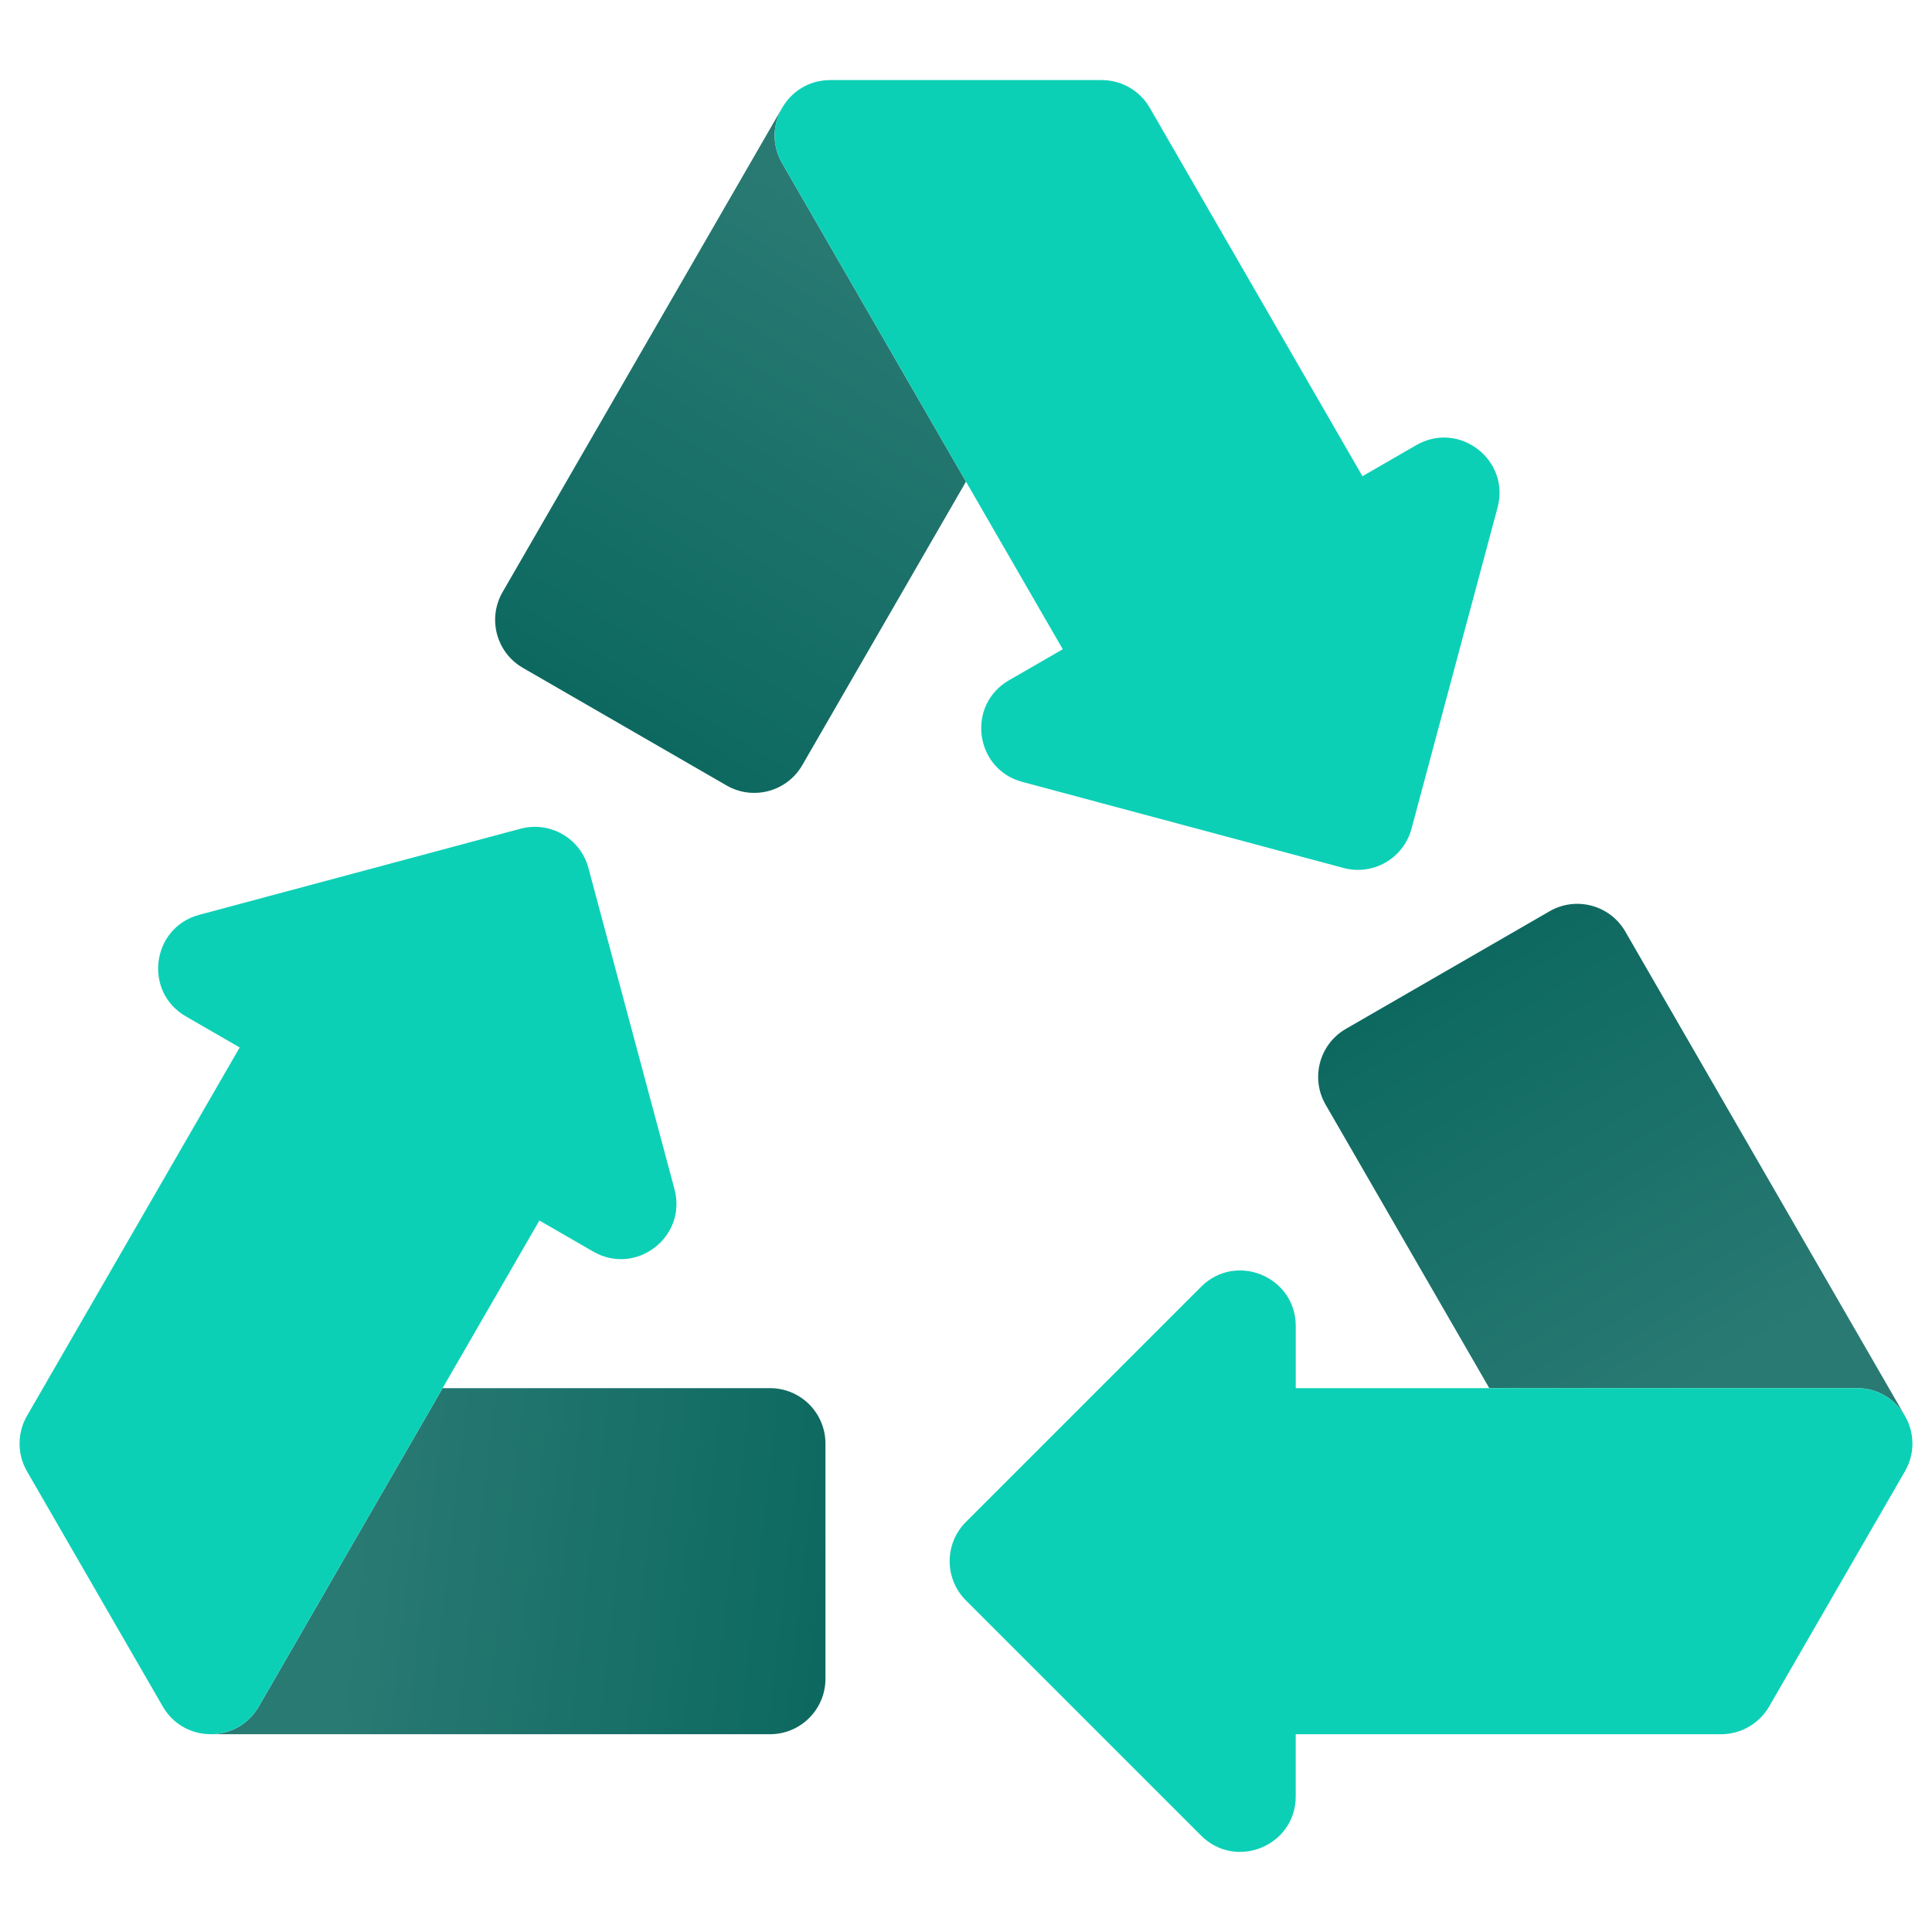
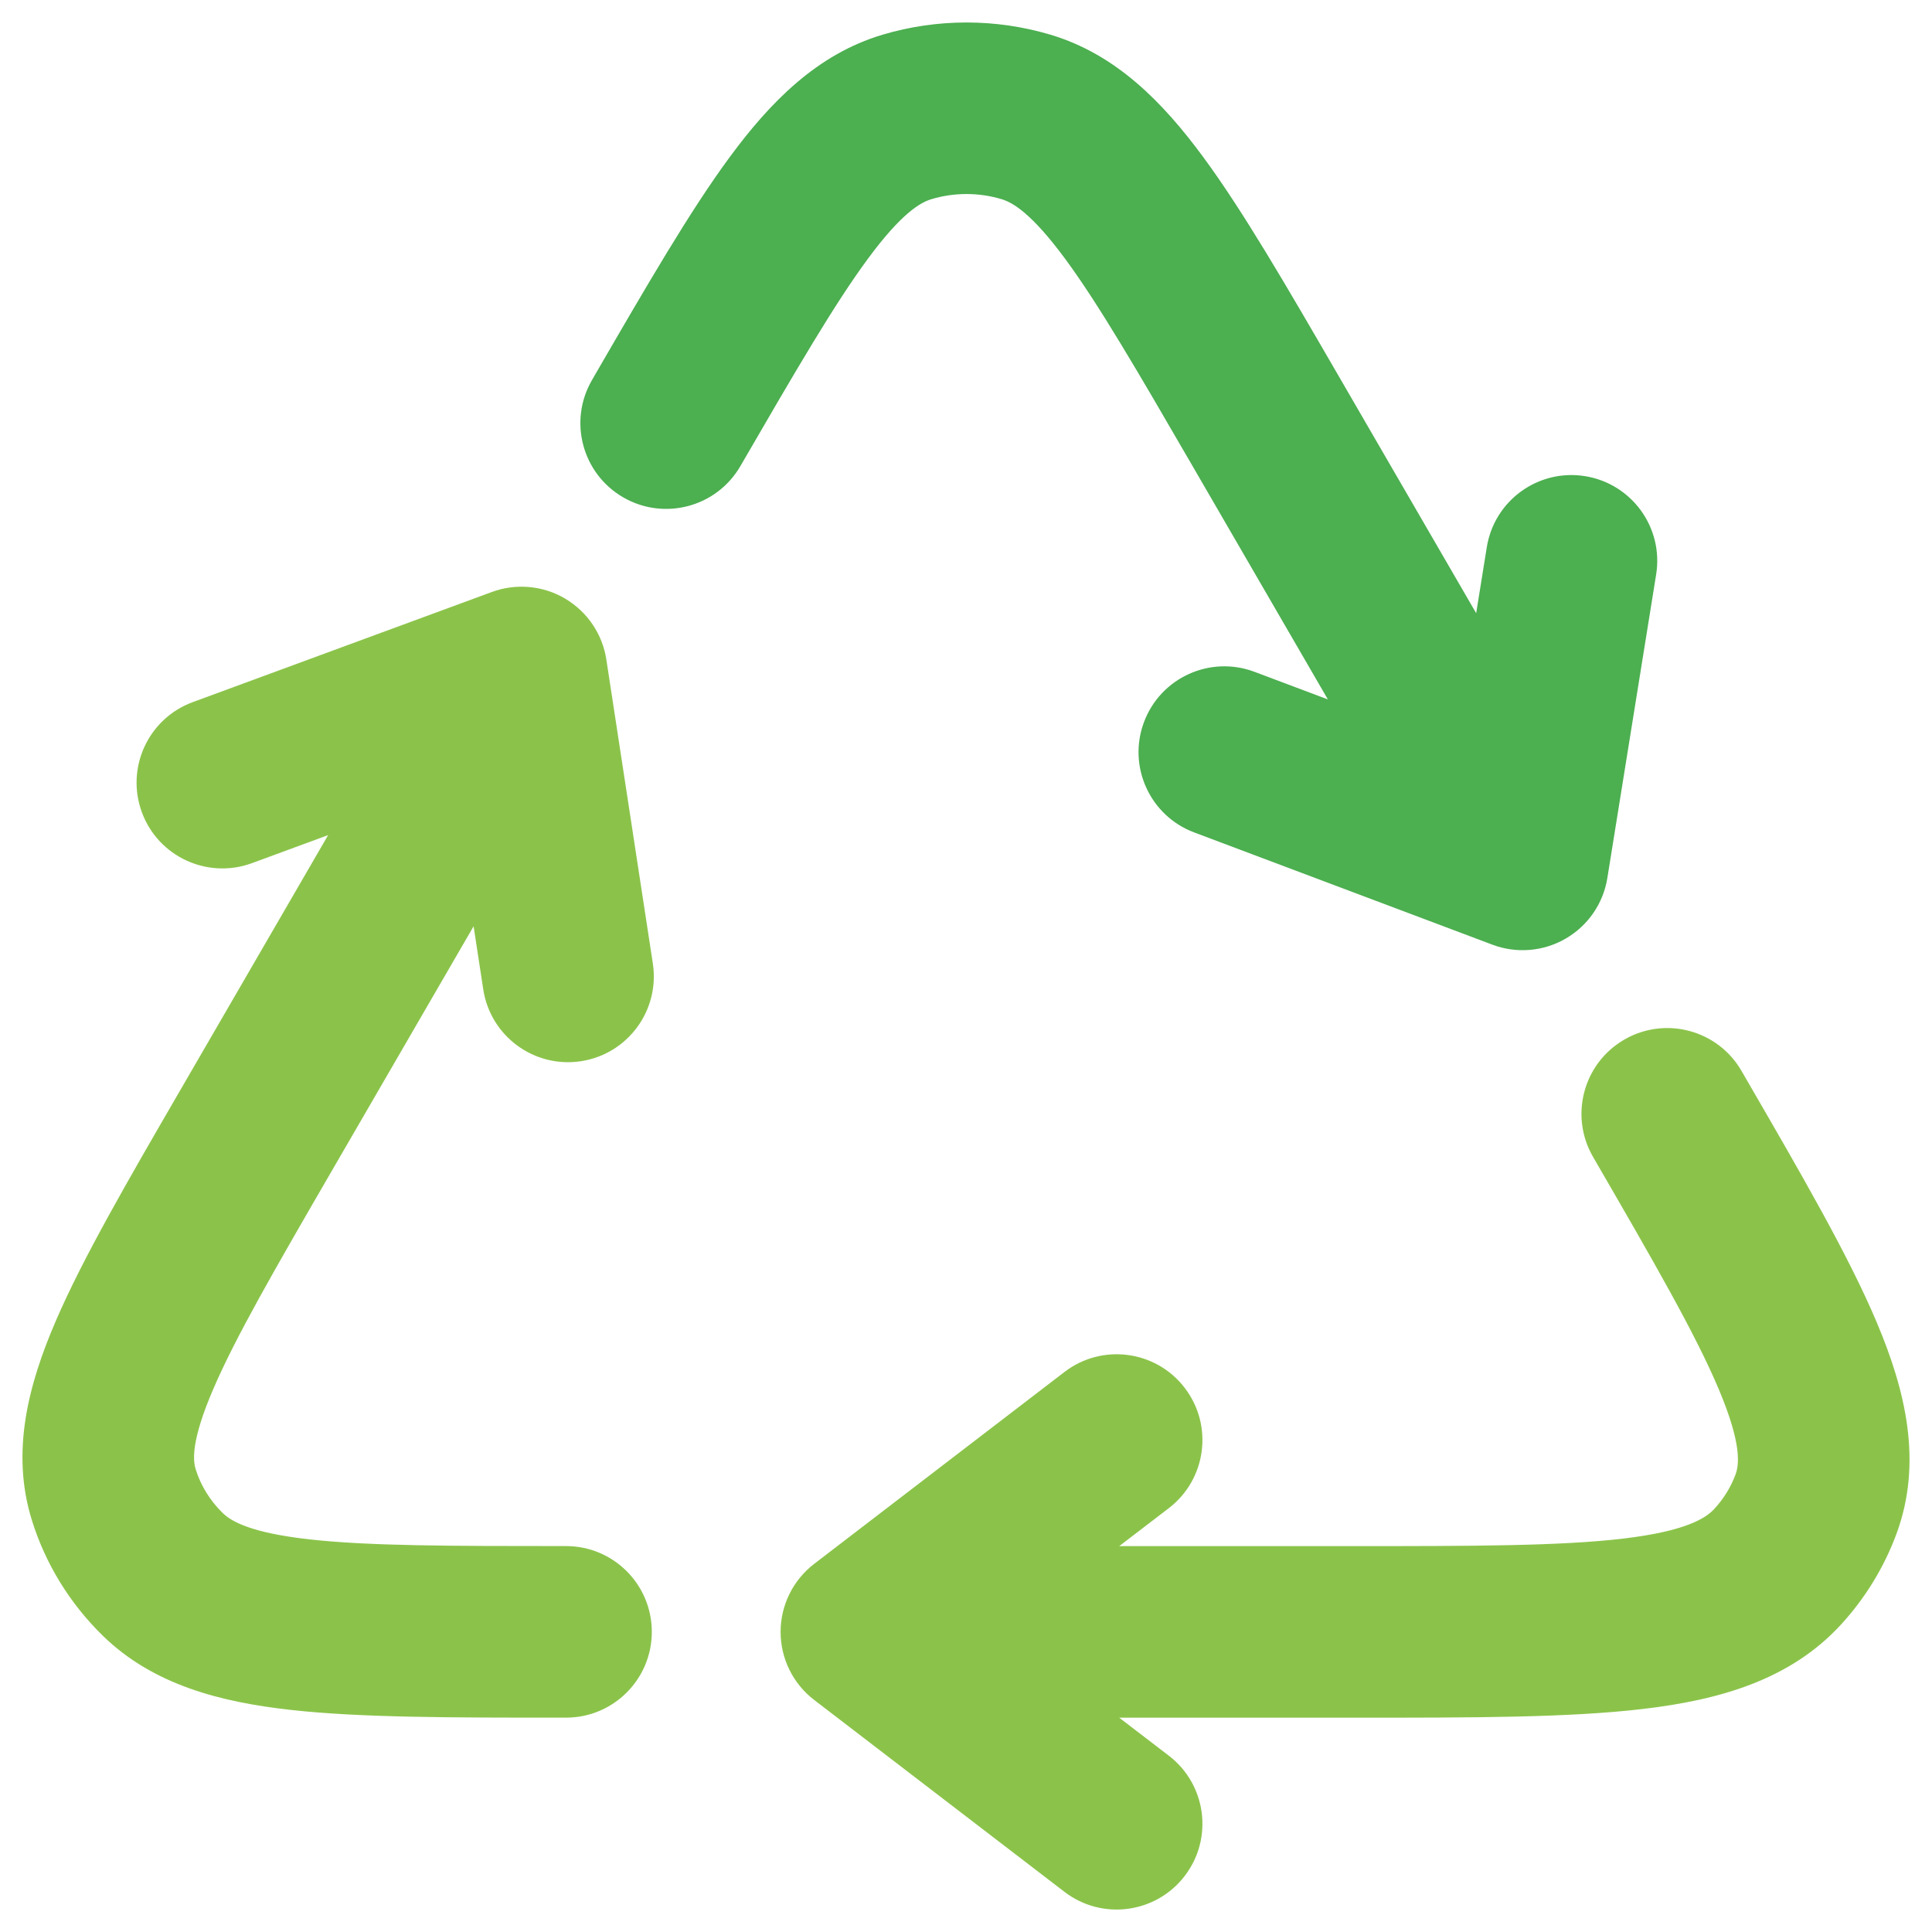
- <svg xmlns="http://www.w3.org/2000/svg" xmlns:xlink="http://www.w3.org/1999/xlink" xml:space="preserve" width="43.349mm" height="43.349mm" version="1.1" style="shape-rendering:geometricPrecision; text-rendering:geometricPrecision; image-rendering:optimizeQuality; fill-rule:evenodd; clip-rule:evenodd" viewBox="0 0 4334.92 4334.92">
+ <svg xmlns="http://www.w3.org/2000/svg" xml:space="preserve" width="1.707in" height="1.707in" version="1.1" style="shape-rendering:geometricPrecision; text-rendering:geometricPrecision; image-rendering:optimizeQuality; fill-rule:evenodd; clip-rule:evenodd" viewBox="0 0 1706.66 1706.66">
  <defs>
    <style type="text/css">
   
    .fil0 {fill:none}
-     .fil5 {fill:#0CD0B6}
-     .fil4 {fill:#0CD0B6;fill-rule:nonzero}
-     .fil1 {fill:url(#id0);fill-rule:nonzero}
-     .fil3 {fill:url(#id1);fill-rule:nonzero}
-     .fil2 {fill:url(#id2);fill-rule:nonzero}
+     .fil1 {fill:#4CAF50}
+     .fil2 {fill:#8BC34A}
   
  </style>
-     <linearGradient id="id0" gradientUnits="userSpaceOnUse" x1="1852.13" y1="3593.16" x2="786.92" y2="3471.78">
-       <stop offset="0" style="stop-opacity:1; stop-color:#0D6960" />
-       <stop offset="1" style="stop-opacity:1; stop-color:#297A73" />
-     </linearGradient>
-     <linearGradient id="id1" gradientUnits="userSpaceOnUse" xlink:href="#id0" x1="1401.67" y1="1630.42" x2="2052.3" y2="574.92">
-   </linearGradient>
-     <linearGradient id="id2" gradientUnits="userSpaceOnUse" xlink:href="#id0" x1="3248.32" y1="2176.58" x2="3814.75" y2="3114.63">
-   </linearGradient>
  </defs>
  <g id="Layer_x0020_1">
-     <rect class="fil0" y="0.01" width="4334.9" height="4334.9" />
-     <g id="_2049659440832">
-       <path class="fil1" d="M1727.69 3114.61l-734.57 0 -412.42 714.33c-23.94,41.48 -65.85,62.22 -107.75,62.22l1254.74 -0.01c68.72,0 124.43,-55.71 124.43,-124.43l0 -527.67c0,-68.74 -55.71,-124.44 -124.43,-124.44l0 0z" />
-       <path class="fil2" d="M4166.41 3114.63c47.92,0 86.85,25.95 107.8,62.29 -0.02,-0.03 -0.03,-0.05 -0.04,-0.08l-627.38 -1086.64c-34.36,-59.51 -110.46,-79.9 -169.97,-45.54l-456.98 263.83c-59.51,34.36 -79.91,110.46 -45.55,169.97l367.29 636.17 824.83 0z" />
-       <path class="fil3" d="M2167.42 1080.65l-367.29 636.17c-34.36,59.51 -110.46,79.9 -169.98,45.54l-456.98 -263.85c-59.51,-34.36 -79.9,-110.46 -45.54,-169.97l627.34 -1086.6c-20.92,36.29 -23.91,82.93 0.03,124.39l412.42 714.32z" />
-       <path class="fil4" d="M365.19 3828.93l-304.64 -527.66c-22.23,-38.49 -22.23,-85.93 0,-124.43l477.23 -826.59 -120.73 -69.7c-96,-55.43 -77.06,-199.27 30.01,-227.95l720.8 -193.14c66.38,-17.78 134.61,21.61 152.39,87.99l193.14 720.79c28.69,107.08 -86.4,195.4 -182.4,139.97l-120.73 -69.71 -629.55 1090.43c-47.9,82.95 -167.63,82.95 -215.52,0l0 0z" />
-       <path class="fil4" d="M2694.89 4118.53l-527.66 -527.65c-48.59,-48.6 -48.59,-127.38 0,-175.97l527.67 -527.66c78.38,-78.38 212.41,-22.87 212.41,87.99l0 139.4 1259.12 0c95.78,0 155.65,103.69 107.75,186.64l-304.65 527.66c-22.23,38.49 -63.3,62.21 -107.76,62.21l-954.48 0 0 139.4c0,110.85 -134.02,166.36 -212.4,87.98z" />
-       <path class="fil5" d="M3014.65 1947.53l-720.8 -193.13c-107.08,-28.7 -126.02,-172.53 -30.02,-227.95l120.73 -69.7 -629.56 -1090.42c-47.89,-82.95 11.97,-186.64 107.76,-186.64l609.29 0c44.46,0 85.53,23.71 107.76,62.21l477.23 826.59 120.72 -69.7c96,-55.43 211.1,32.89 182.41,139.96l-193.14 720.8c-17.78,66.38 -86.01,105.76 -152.38,87.98l0 0z" />
+     <rect class="fil0" y="0" width="1706.65" height="1706.65" />
+     <g id="_1314911246144">
+       <rect class="fil0" x="0.01" y="0.01" width="1706.65" height="1706.65" />
+       <path class="fil1" d="M779.46 30.7c48.41,-14.45 100.19,-14.45 148.63,0 57.73,17.26 99.05,59.54 134.68,107.87 35.13,47.62 73.14,113.17 119.53,193.2l121.7 209.91 9.38 -58.26c6.62,-41.32 45.51,-69.45 86.83,-62.8 41.32,6.65 69.42,45.54 62.77,86.86l-43.11 268.16c-3.61,22.45 -17.11,42.08 -36.81,53.48 -19.66,11.43 -43.43,13.39 -64.7,5.39l-263.53 -99.2c-39.15,-14.74 -58.96,-58.43 -44.22,-97.58 14.74,-39.18 58.43,-58.99 97.61,-44.25l64.79 24.38 -119.5 -206.09c-49.26,-85.01 -83.13,-143.18 -112.67,-183.24 -29.63,-40.15 -46.27,-49.67 -56.12,-52.6 -20.13,-6.04 -41.79,-6.04 -61.89,0 -9.85,2.93 -26.52,12.46 -56.12,52.6 -29.57,40.06 -63.41,98.22 -112.7,183.24 -20.98,36.19 -67.34,48.53 -103.53,27.55 -36.22,-20.98 -48.56,-67.37 -27.54,-103.56l2.28 -3.99c46.39,-80.03 84.4,-145.58 119.53,-193.2 35.63,-48.32 76.95,-90.61 134.71,-107.87l-0.01 -0.01z" />
+       <path class="fil2" d="M499.26 528.83c19.58,11.57 32.94,31.32 36.37,53.8l41.06 268.44c6.33,41.38 -22.09,80.03 -63.44,86.36 -41.38,6.33 -80.03,-22.09 -86.36,-63.44l-8.53 -55.74 -125.69 216.79c-50.23,86.68 -84.37,145.81 -104.15,191.7 -19.84,46.01 -18.08,63.27 -15.68,71.06 4.39,14.27 12.51,27.6 23.88,38.74 7.44,7.27 24.56,17.52 76.98,23.32 52.04,5.78 123.08,5.89 226.34,5.89 41.85,0 75.75,33.93 75.75,75.78 0,41.85 -33.91,75.78 -75.75,75.78l-4.69 0c-97.44,0 -176.97,0 -238.39,-6.83 -62.01,-6.89 -121.58,-22.04 -166.15,-65.55 -29.1,-28.43 -50.75,-63.53 -62.77,-102.39 -18.67,-60.46 -2.84,-119.8 21.3,-175.8 23.8,-55.18 62.59,-122.11 109.74,-203.43l130.78 -225.61 -67.25 24.76c-39.27,14.44 -82.84,-5.66 -97.29,-44.93 -14.44,-39.3 5.66,-82.84 44.93,-97.29l264.29 -97.32c21.36,-7.85 45.1,-5.69 64.7,5.86l0.02 0.05zm935.52 389.54c36.22,-20.98 82.58,-8.65 103.56,27.55l2.67 4.63c50.46,87 91.96,158.62 116.83,217.55 25.32,59.96 40.96,123.52 17.29,187.22 -10.99,29.6 -27.69,56.7 -49.02,79.94 -45.24,49.26 -108.48,66.55 -174.56,74.35 -65.35,7.74 -150.45,7.74 -254.71,7.74l-208.15 0 43.84 33.58c33.2,25.46 39.47,73.02 14,106.22 -25.43,33.2 -73.02,39.5 -106.22,14.04l-221.07 -169.49c-18.7,-14.33 -29.69,-36.57 -29.69,-60.13 0,-23.56 10.99,-45.8 29.69,-60.13l221.07 -169.49c33.2,-25.46 80.79,-19.19 106.22,14.04 25.47,33.2 19.2,80.76 -14,106.23l-43.84 33.58 203.1 0c110.54,0 186.61,-0.12 241.96,-6.65 55.68,-6.59 73.14,-18.08 80.7,-26.34 8.3,-9.03 14.57,-19.31 18.64,-30.24 3.14,-8.5 5.83,-26.49 -14.86,-75.52 -20.69,-49.02 -57.23,-112.32 -111,-205.1 -20.98,-36.22 -8.65,-82.58 27.54,-103.56l0 -0.03z" />
    </g>
  </g>
</svg>
